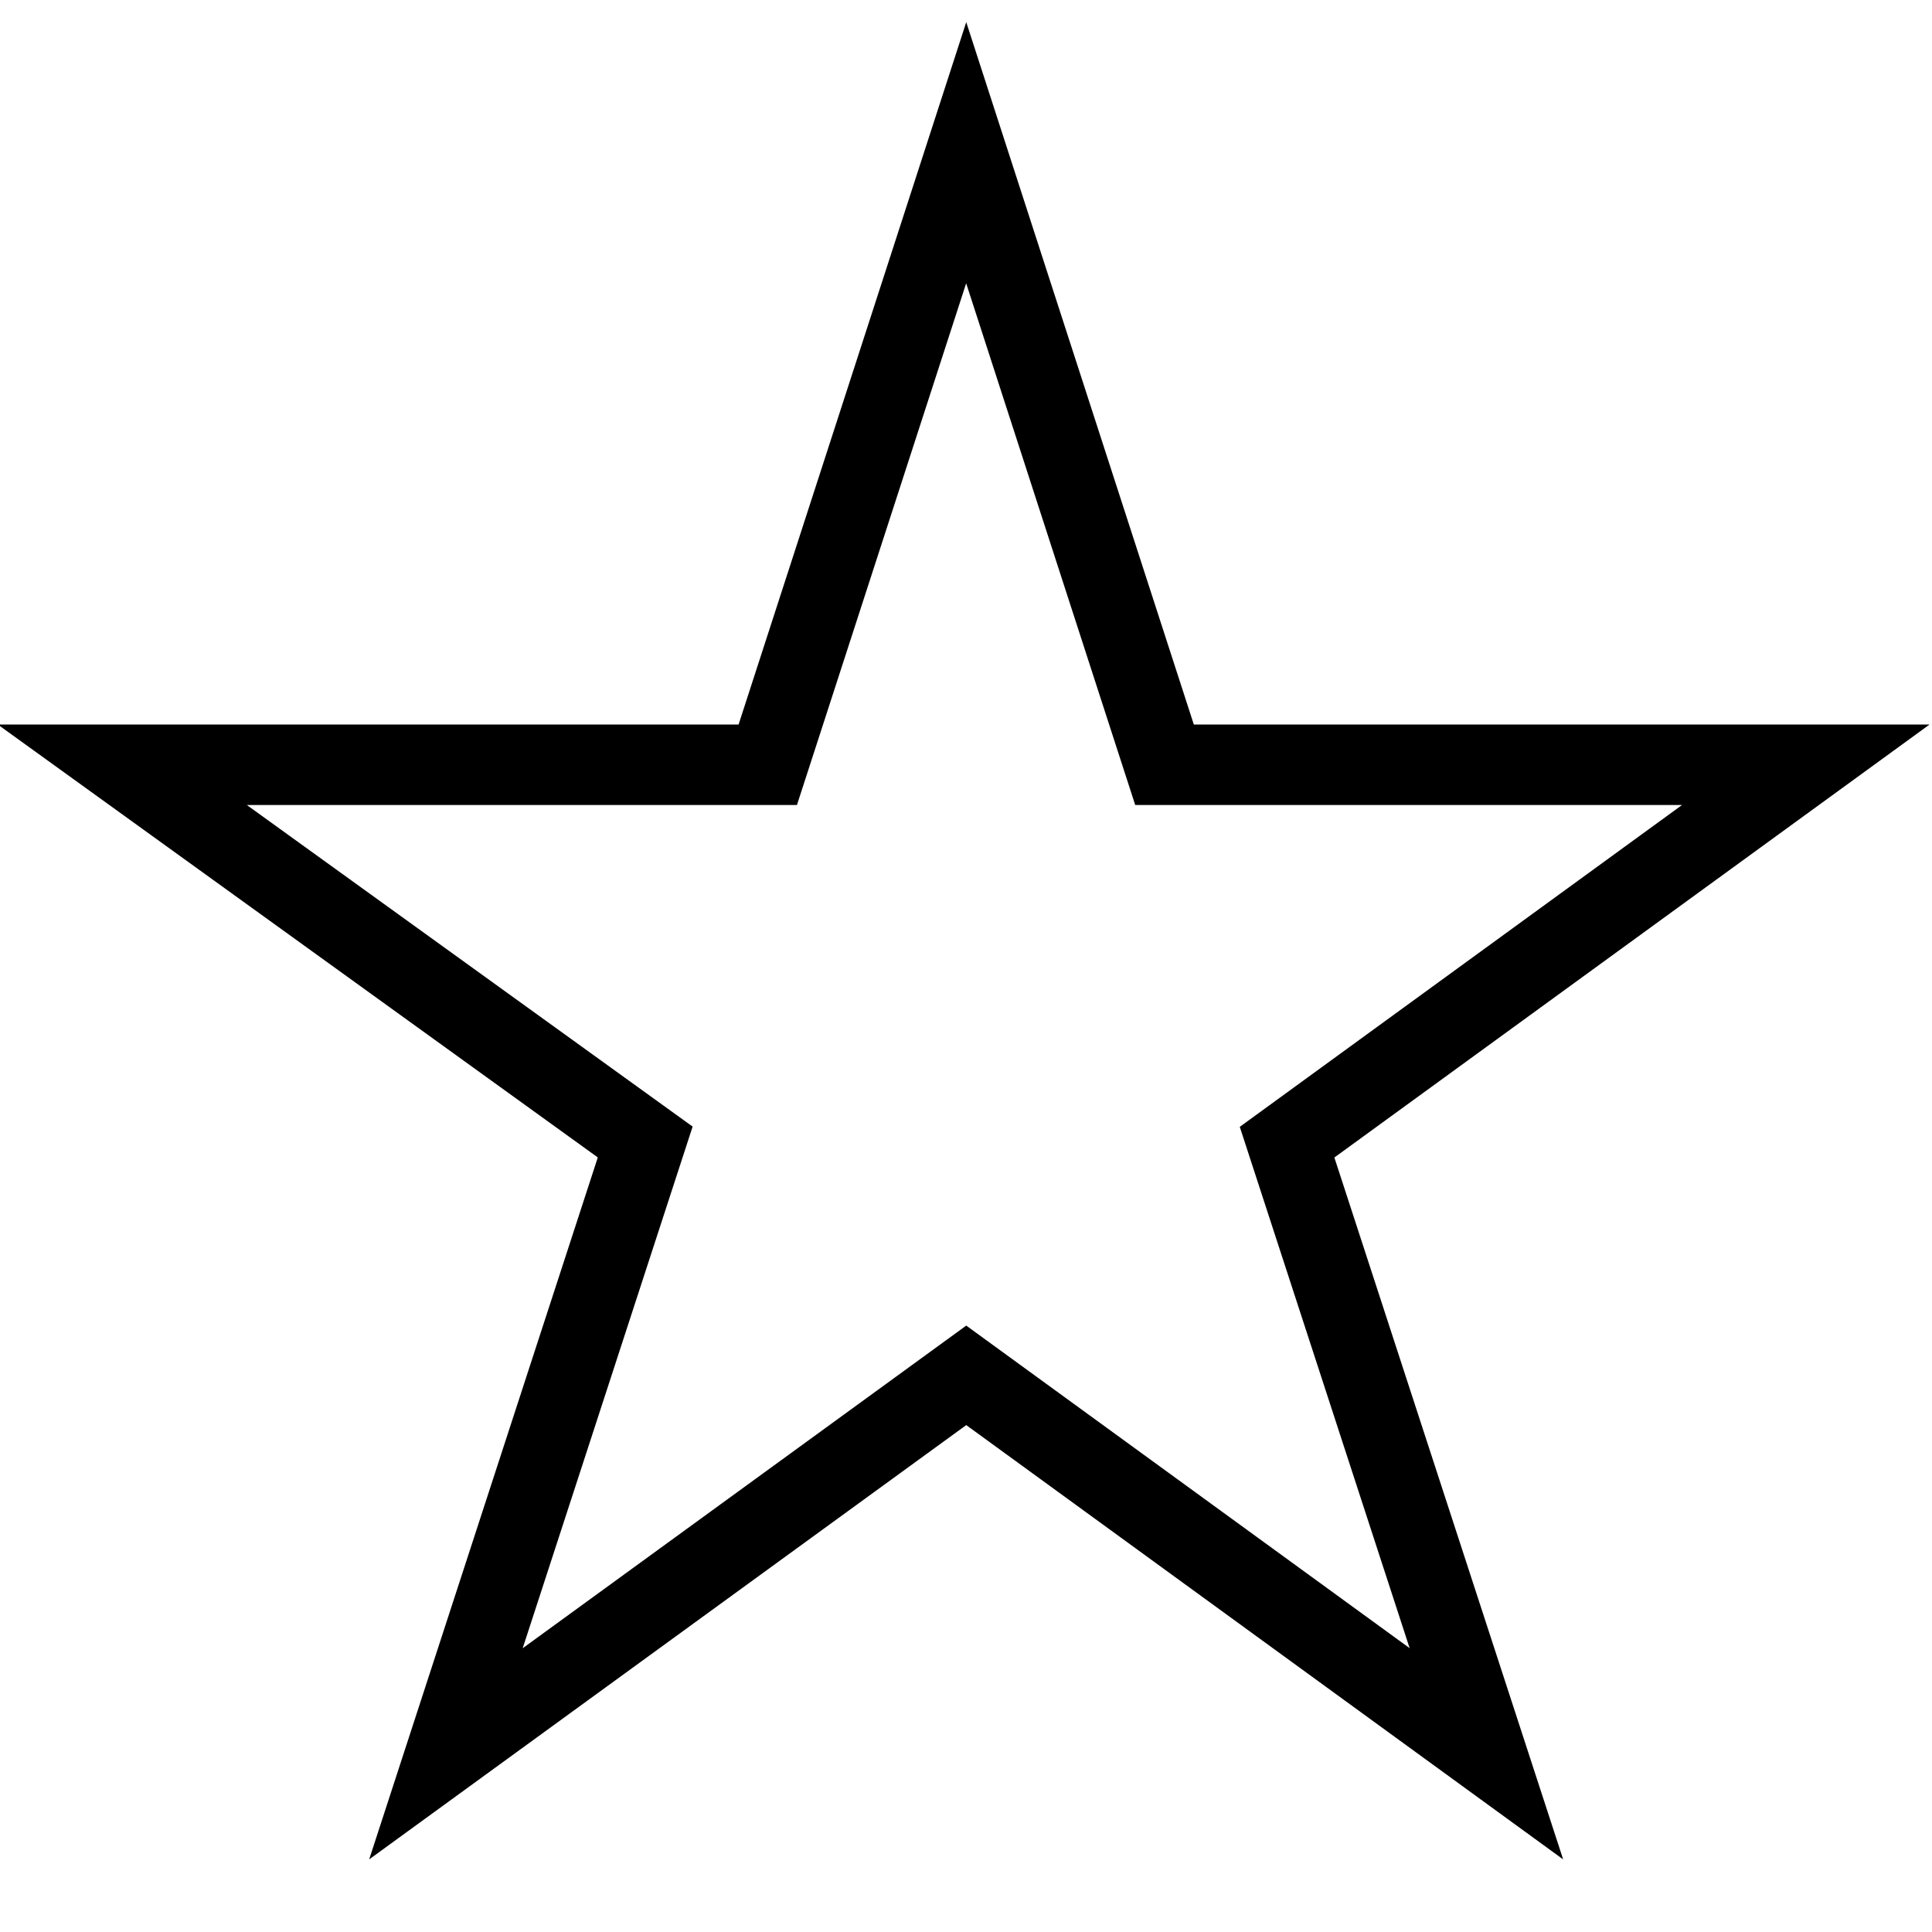
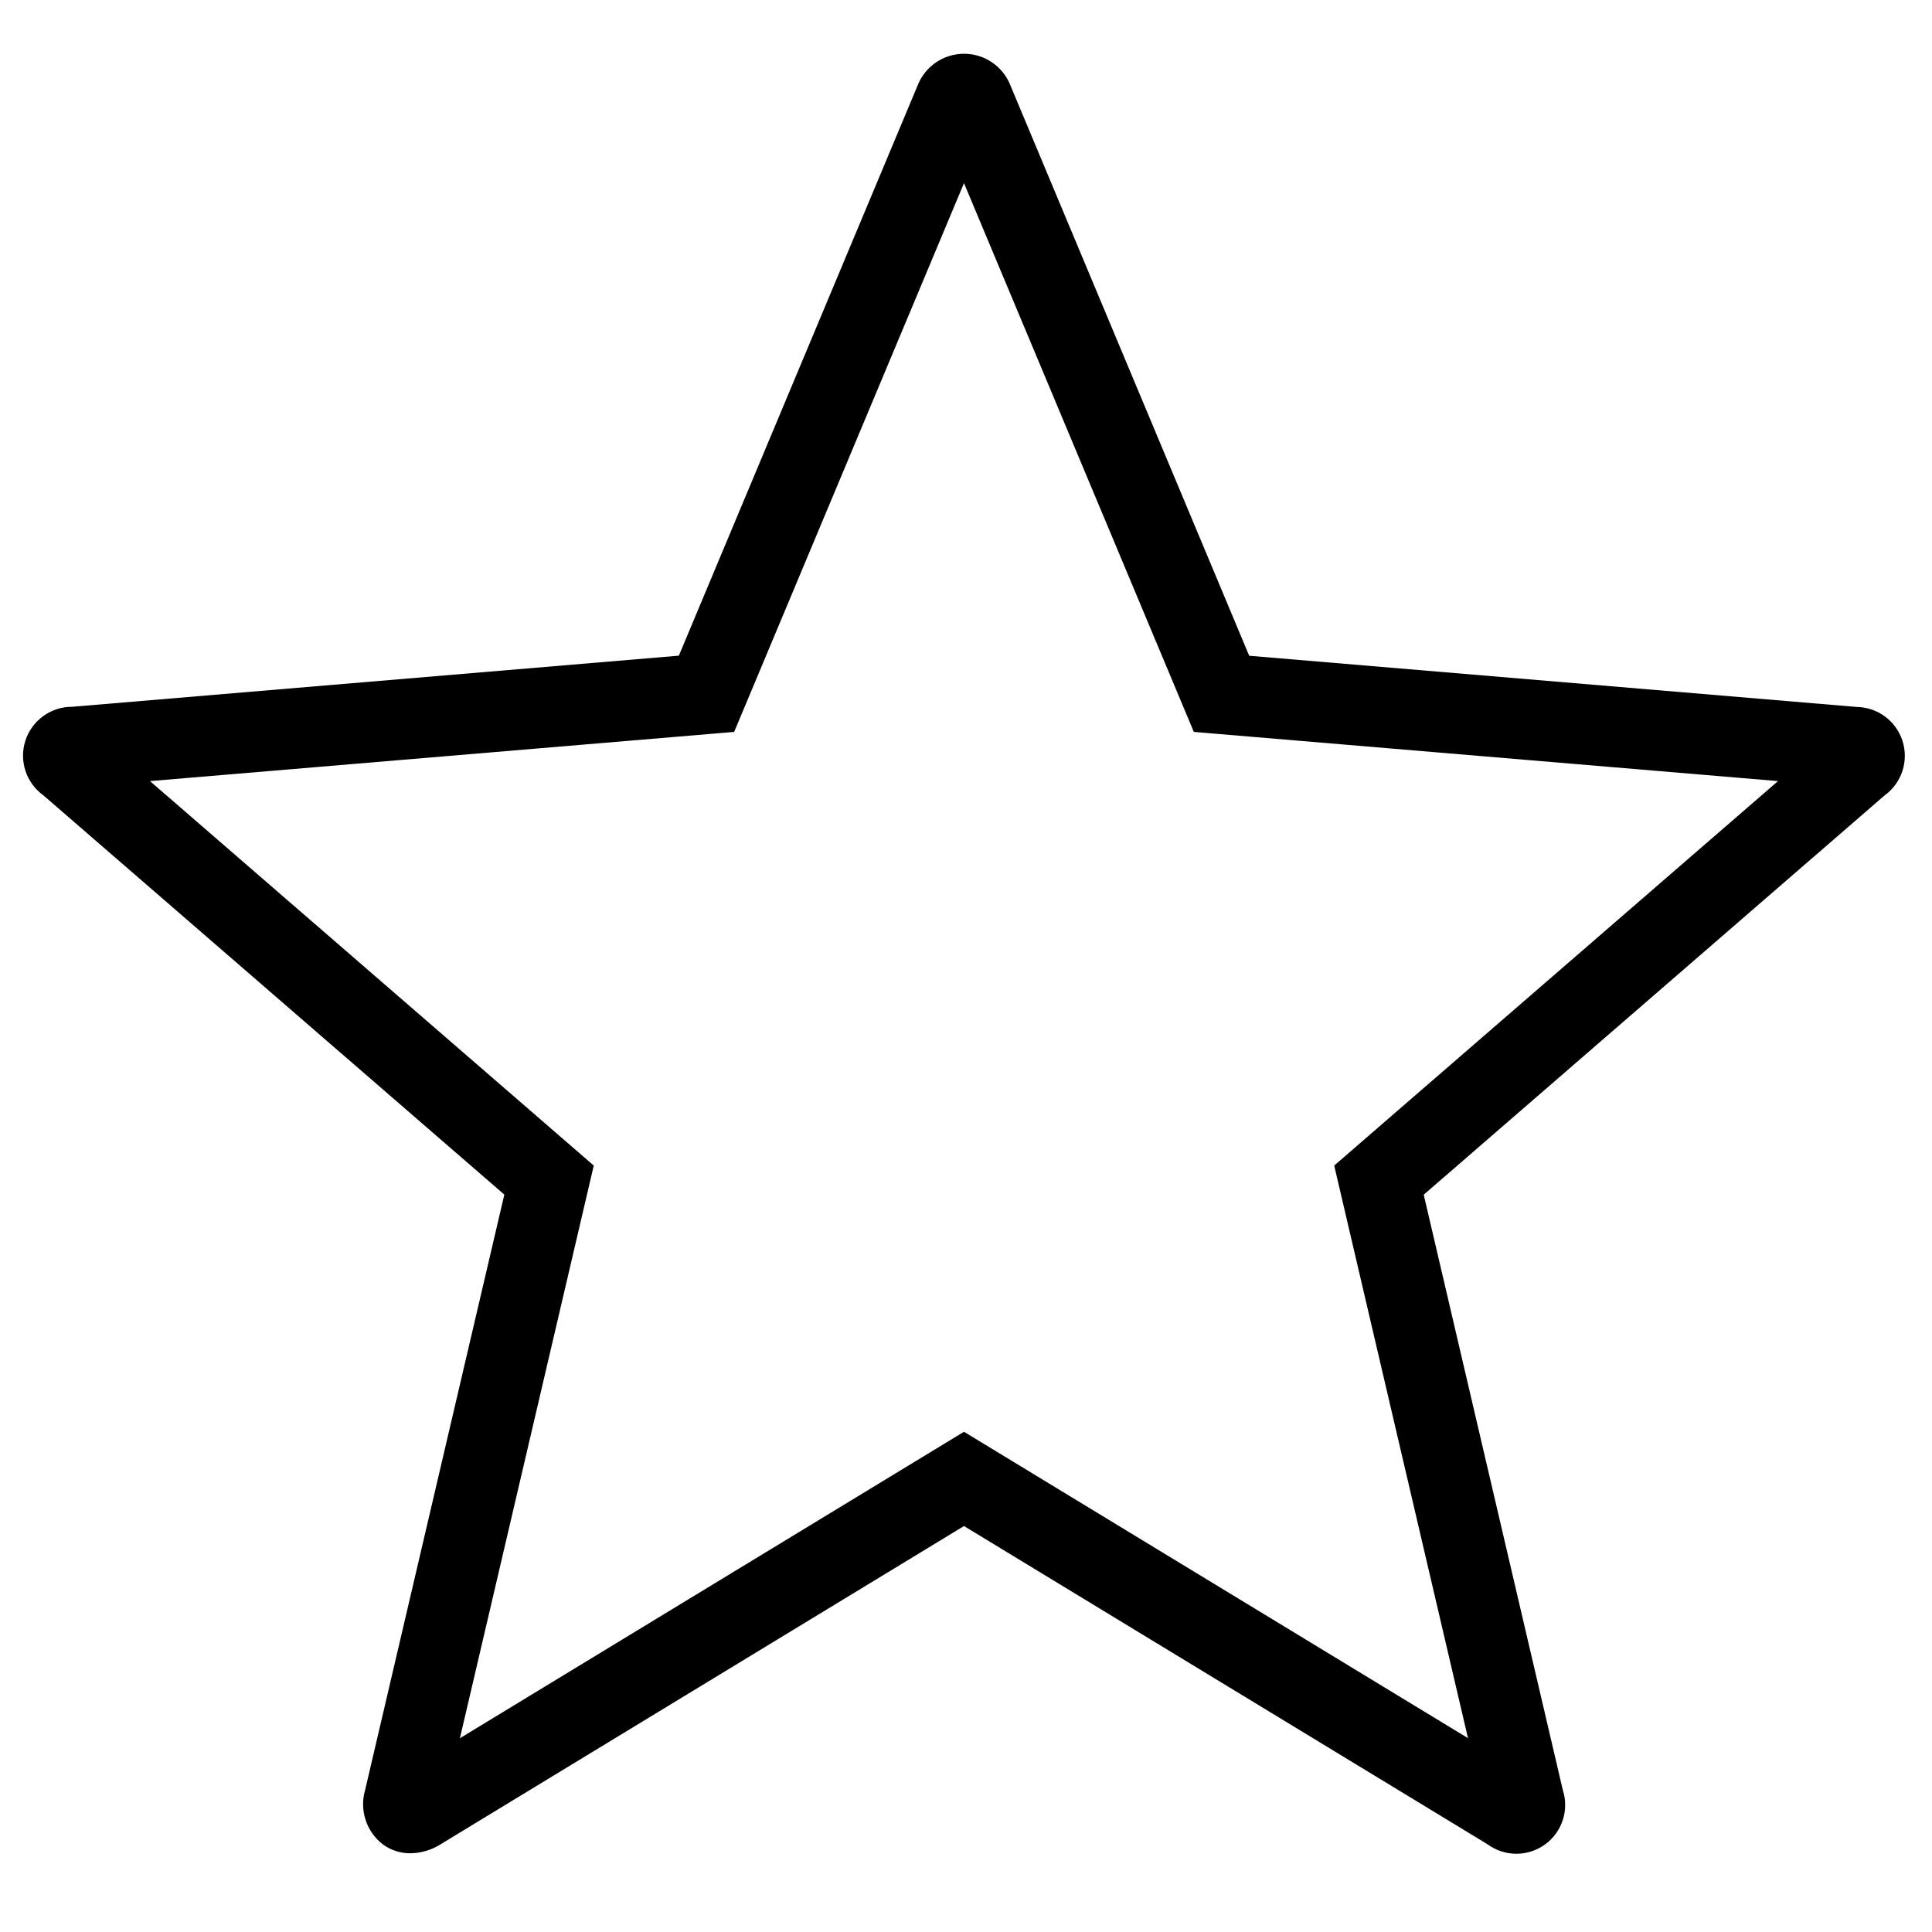
<svg xmlns="http://www.w3.org/2000/svg" viewBox="0 0 24 24">
-   <path d="M12.003.275L14.83 9h9.14l-7.394 5.379 2.842 8.719-7.415-5.395-7.417 5.395 2.84-8.72L-.028 9h9.203zm-5.51 20.2l5.51-4.008 5.508 4.007-2.11-6.476L20.895 10h-6.793l-2.1-6.481L9.9 10H3.066l5.538 3.995z" />
+   <path d="M23.054 8.781l-7.536-.635-2.965-7.082a.619.619 0 0 0-1.155 0L8.433 8.145.896 8.78a.607.607 0 0 0-.357 1.1l5.726 4.96-1.729 7.395a.63.63 0 0 0 .223.679.573.573 0 0 0 .339.108.717.717 0 0 0 .374-.111l6.503-3.954 6.503 3.953a.606.606 0 0 0 .935-.677l-1.727-7.392 5.725-4.96a.607.607 0 0 0-.357-1.099zm-6.48 5.698l1.662 7.113-6.261-3.806-6.262 3.807 1.663-7.114-5.513-4.776 7.257-.611 2.855-6.817 2.855 6.817 7.257.611z" />
  <path fill="none" d="M0 0h24v24H0z" />
</svg>
